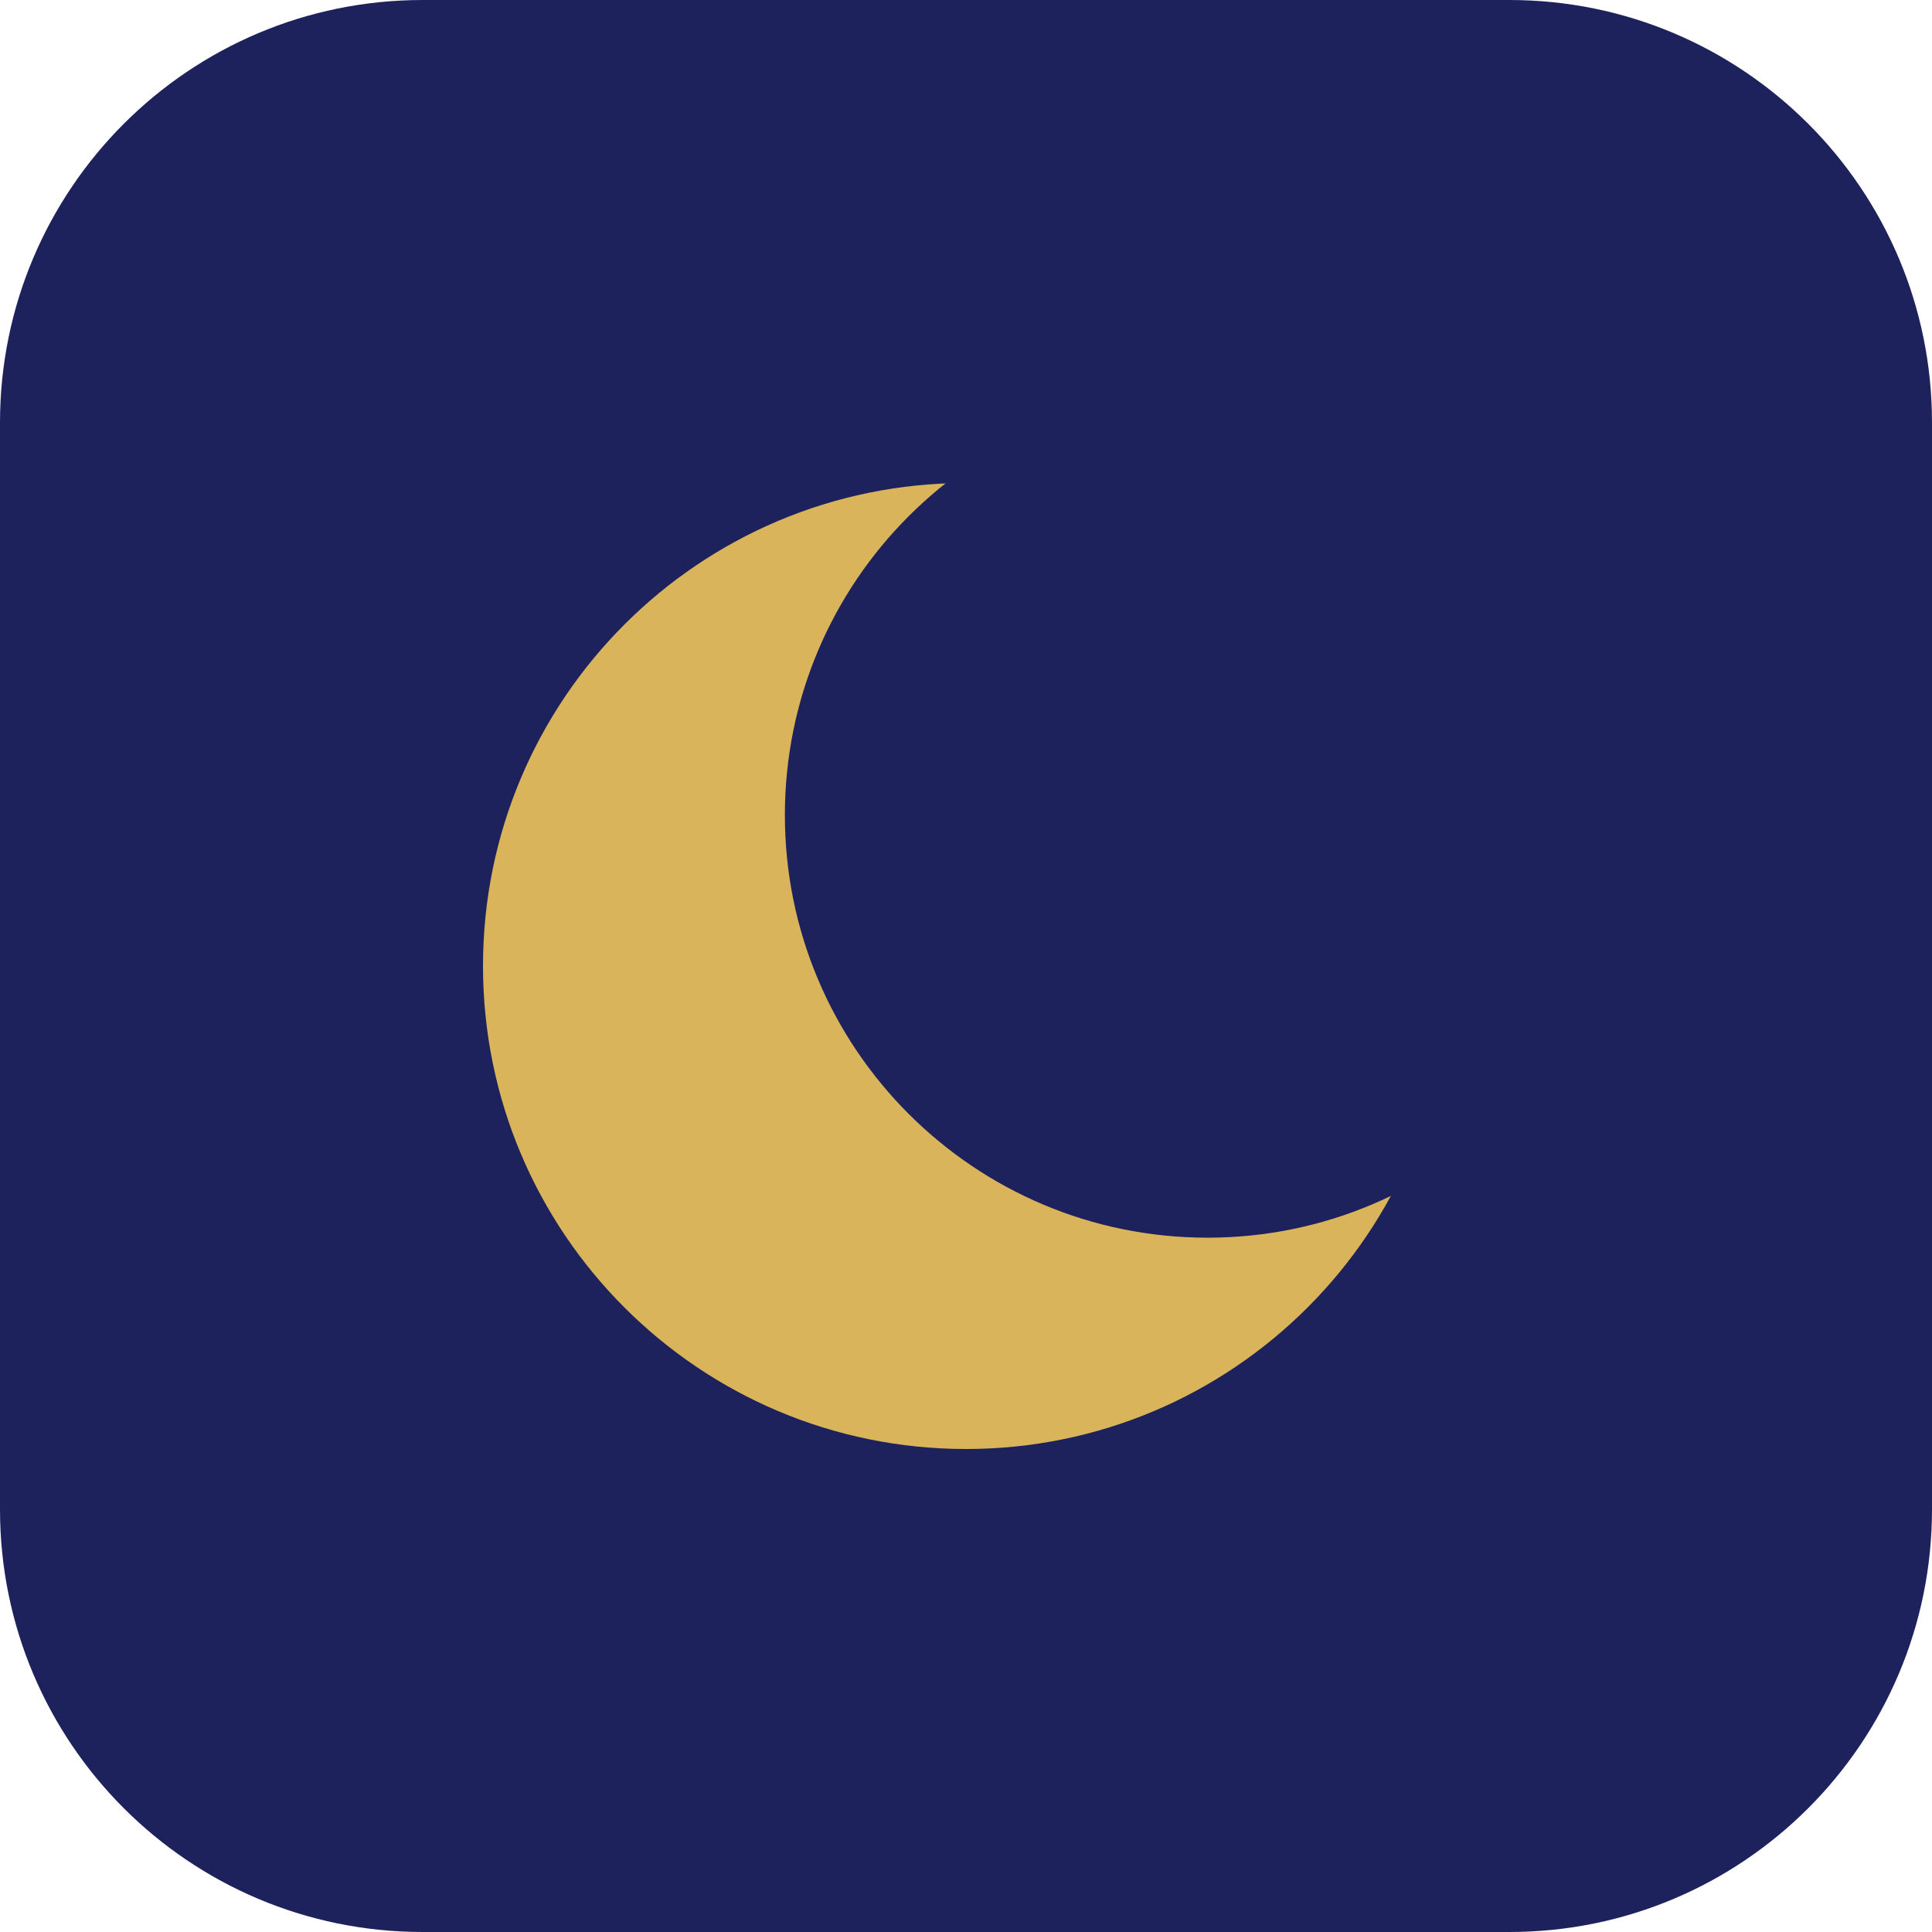
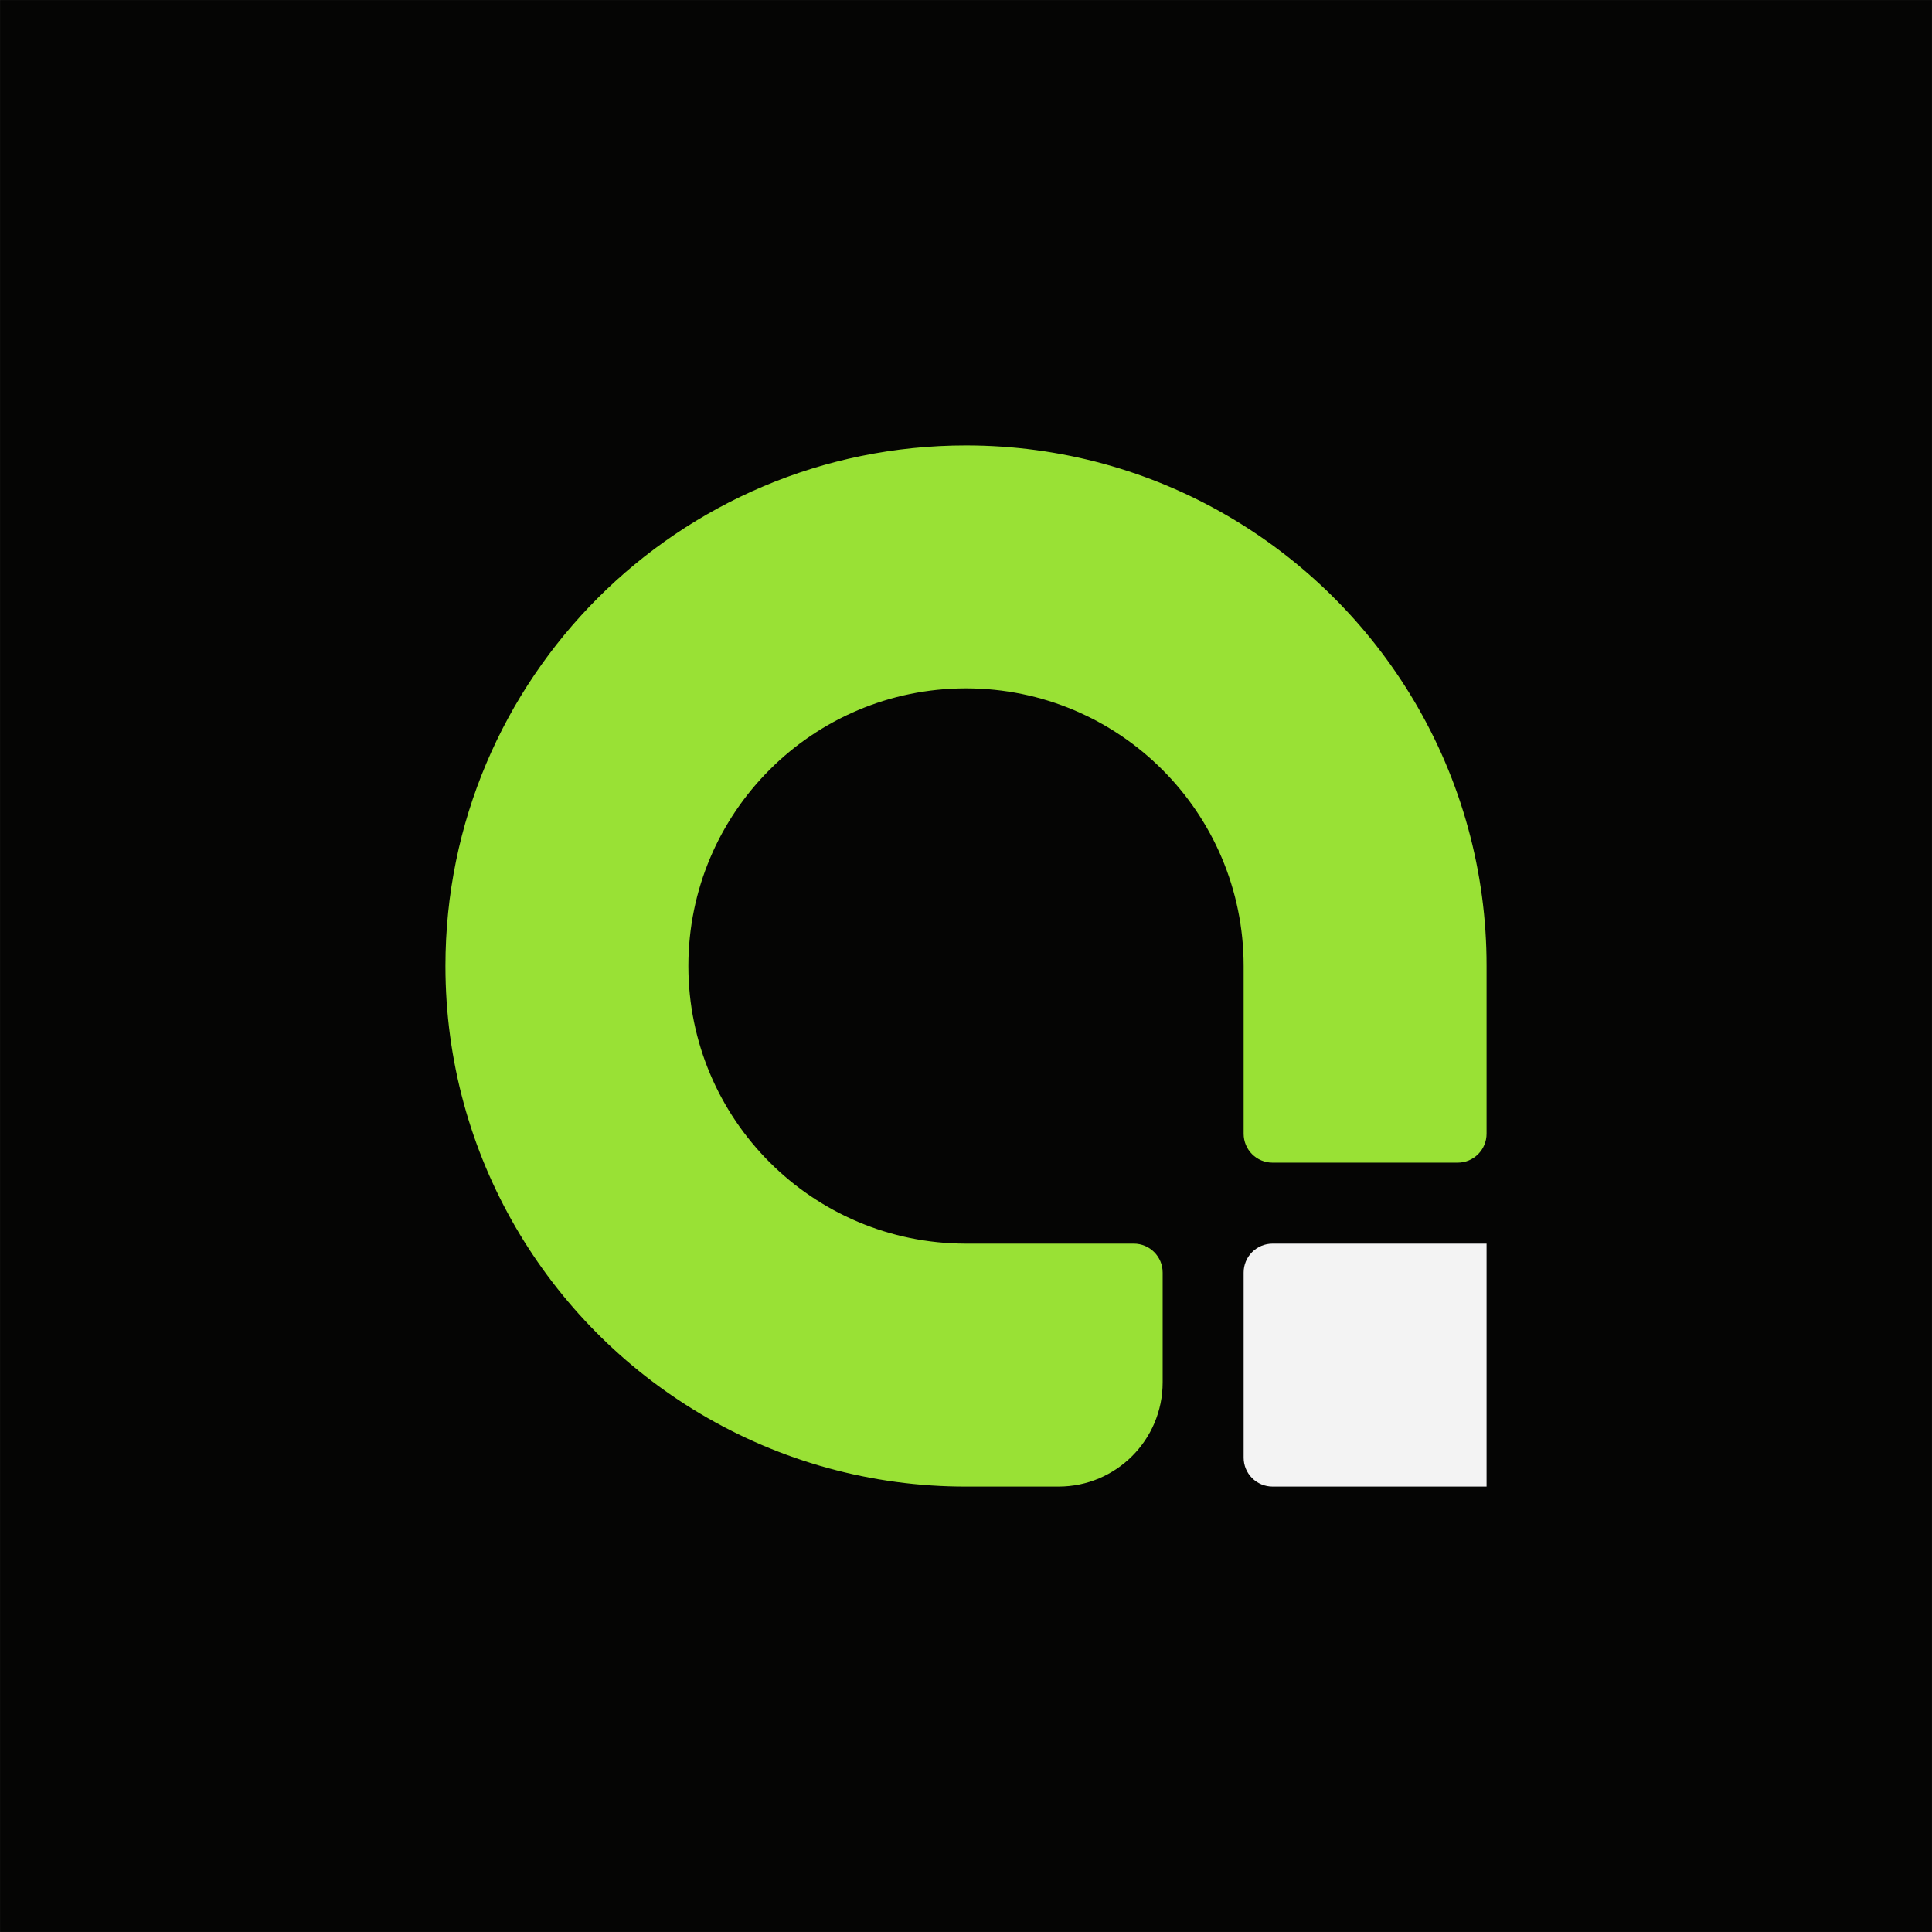
- <svg xmlns="http://www.w3.org/2000/svg" viewBox="0 0 64 64">
-   <rect width="64" height="64" rx="14" fill="#1e225c" />
-   <circle cx="32" cy="32" r="16" fill="#d9b45b" />
-   <circle cx="40" cy="27" r="14" fill="#1e225c" />
+ <svg xmlns="http://www.w3.org/2000/svg" id="Layer_1" data-name="Layer 1" viewBox="0 0 1080 1080">
+   <defs>
+     <style>.cls-1{fill:#050504;}.cls-2{fill:#99e135;}.cls-3{fill:#f3f3f3;}</style>
+   </defs>
+   <rect class="cls-1" x="0.01" y="0.01" width="1079.98" height="1079.98" />
+   <path class="cls-2" d="M831,540v93.77a16.16,16.16,0,0,1-16.17,16.16H711.37a16.16,16.16,0,0,1-16.17-16.16V540A155.2,155.2,0,1,0,540,695.2h93.77a16.16,16.16,0,0,1,16.16,16.17V772.8a58.21,58.21,0,0,1-58.2,58.2H540a289.57,289.57,0,0,1-148.73-40.84C306.08,739.41,249,646.37,249,540c0-160.71,130.29-291,291-291,106.37,0,199.41,57.08,250.16,142.27A289.57,289.57,0,0,1,831,540Z" />
+   <path class="cls-3" d="M831,695.2V831H711.37a16.16,16.16,0,0,1-16.17-16.17V711.37a16.16,16.16,0,0,1,16.17-16.17Z" />
</svg>
